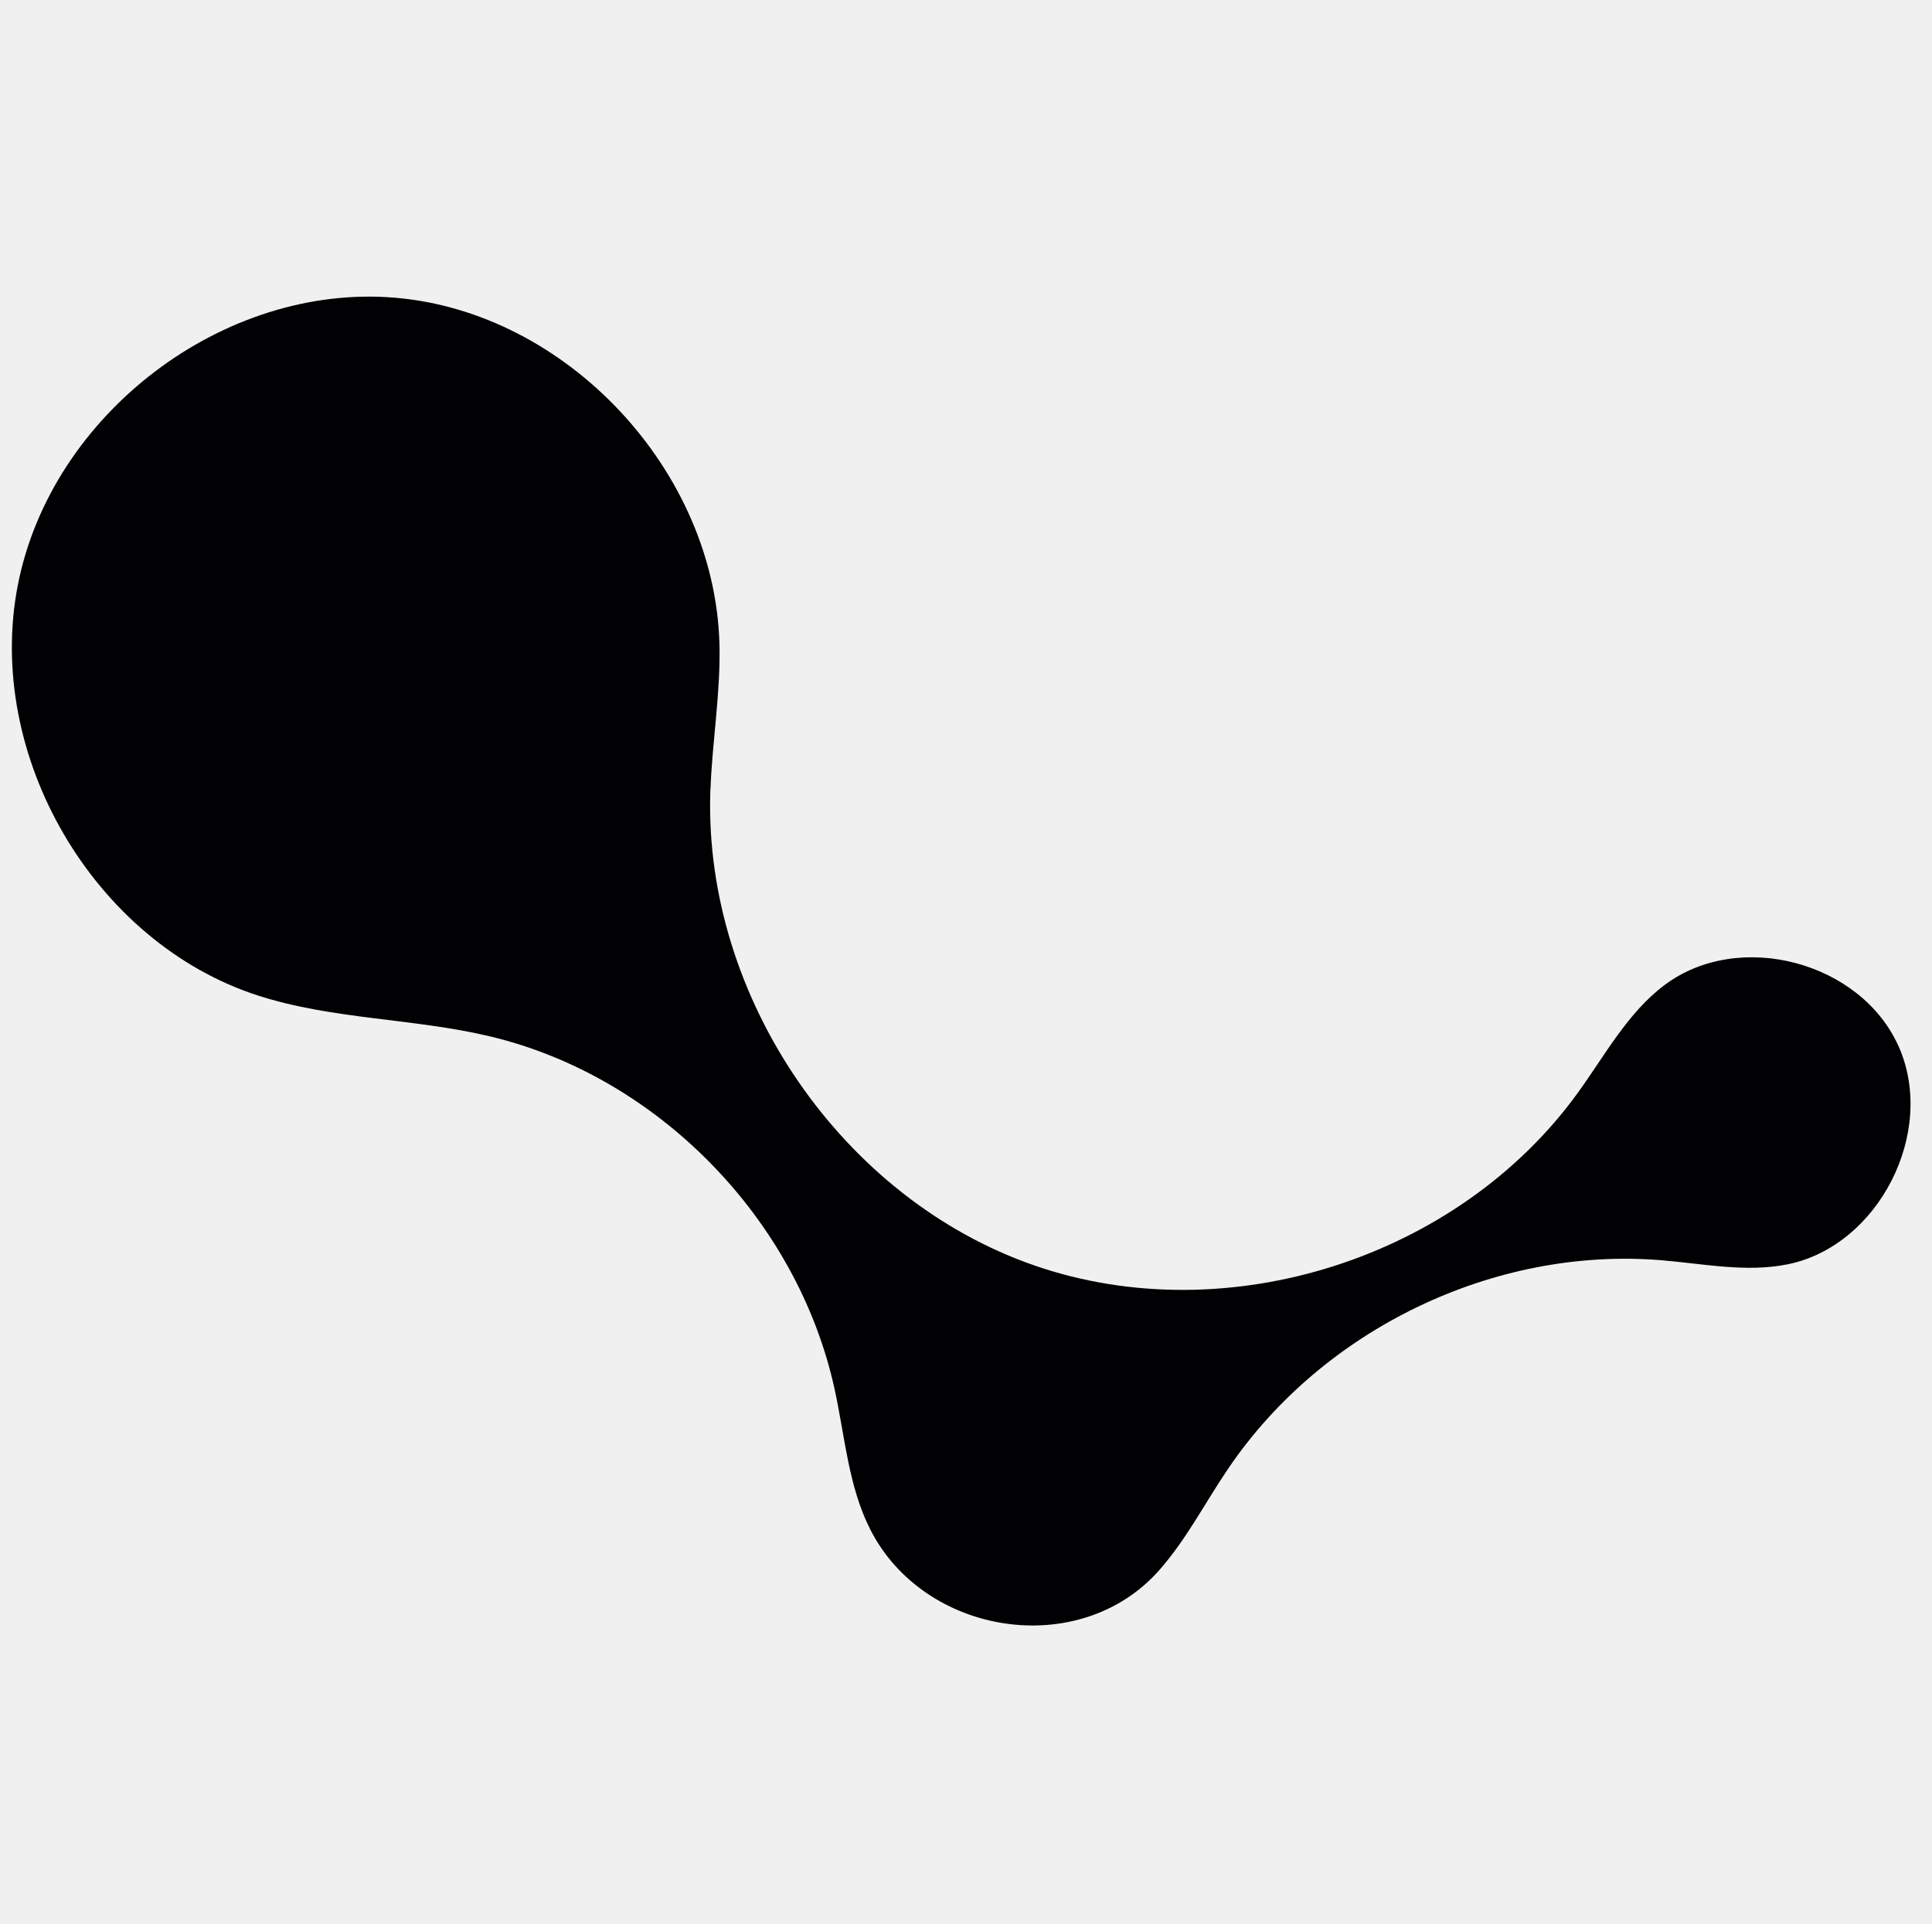
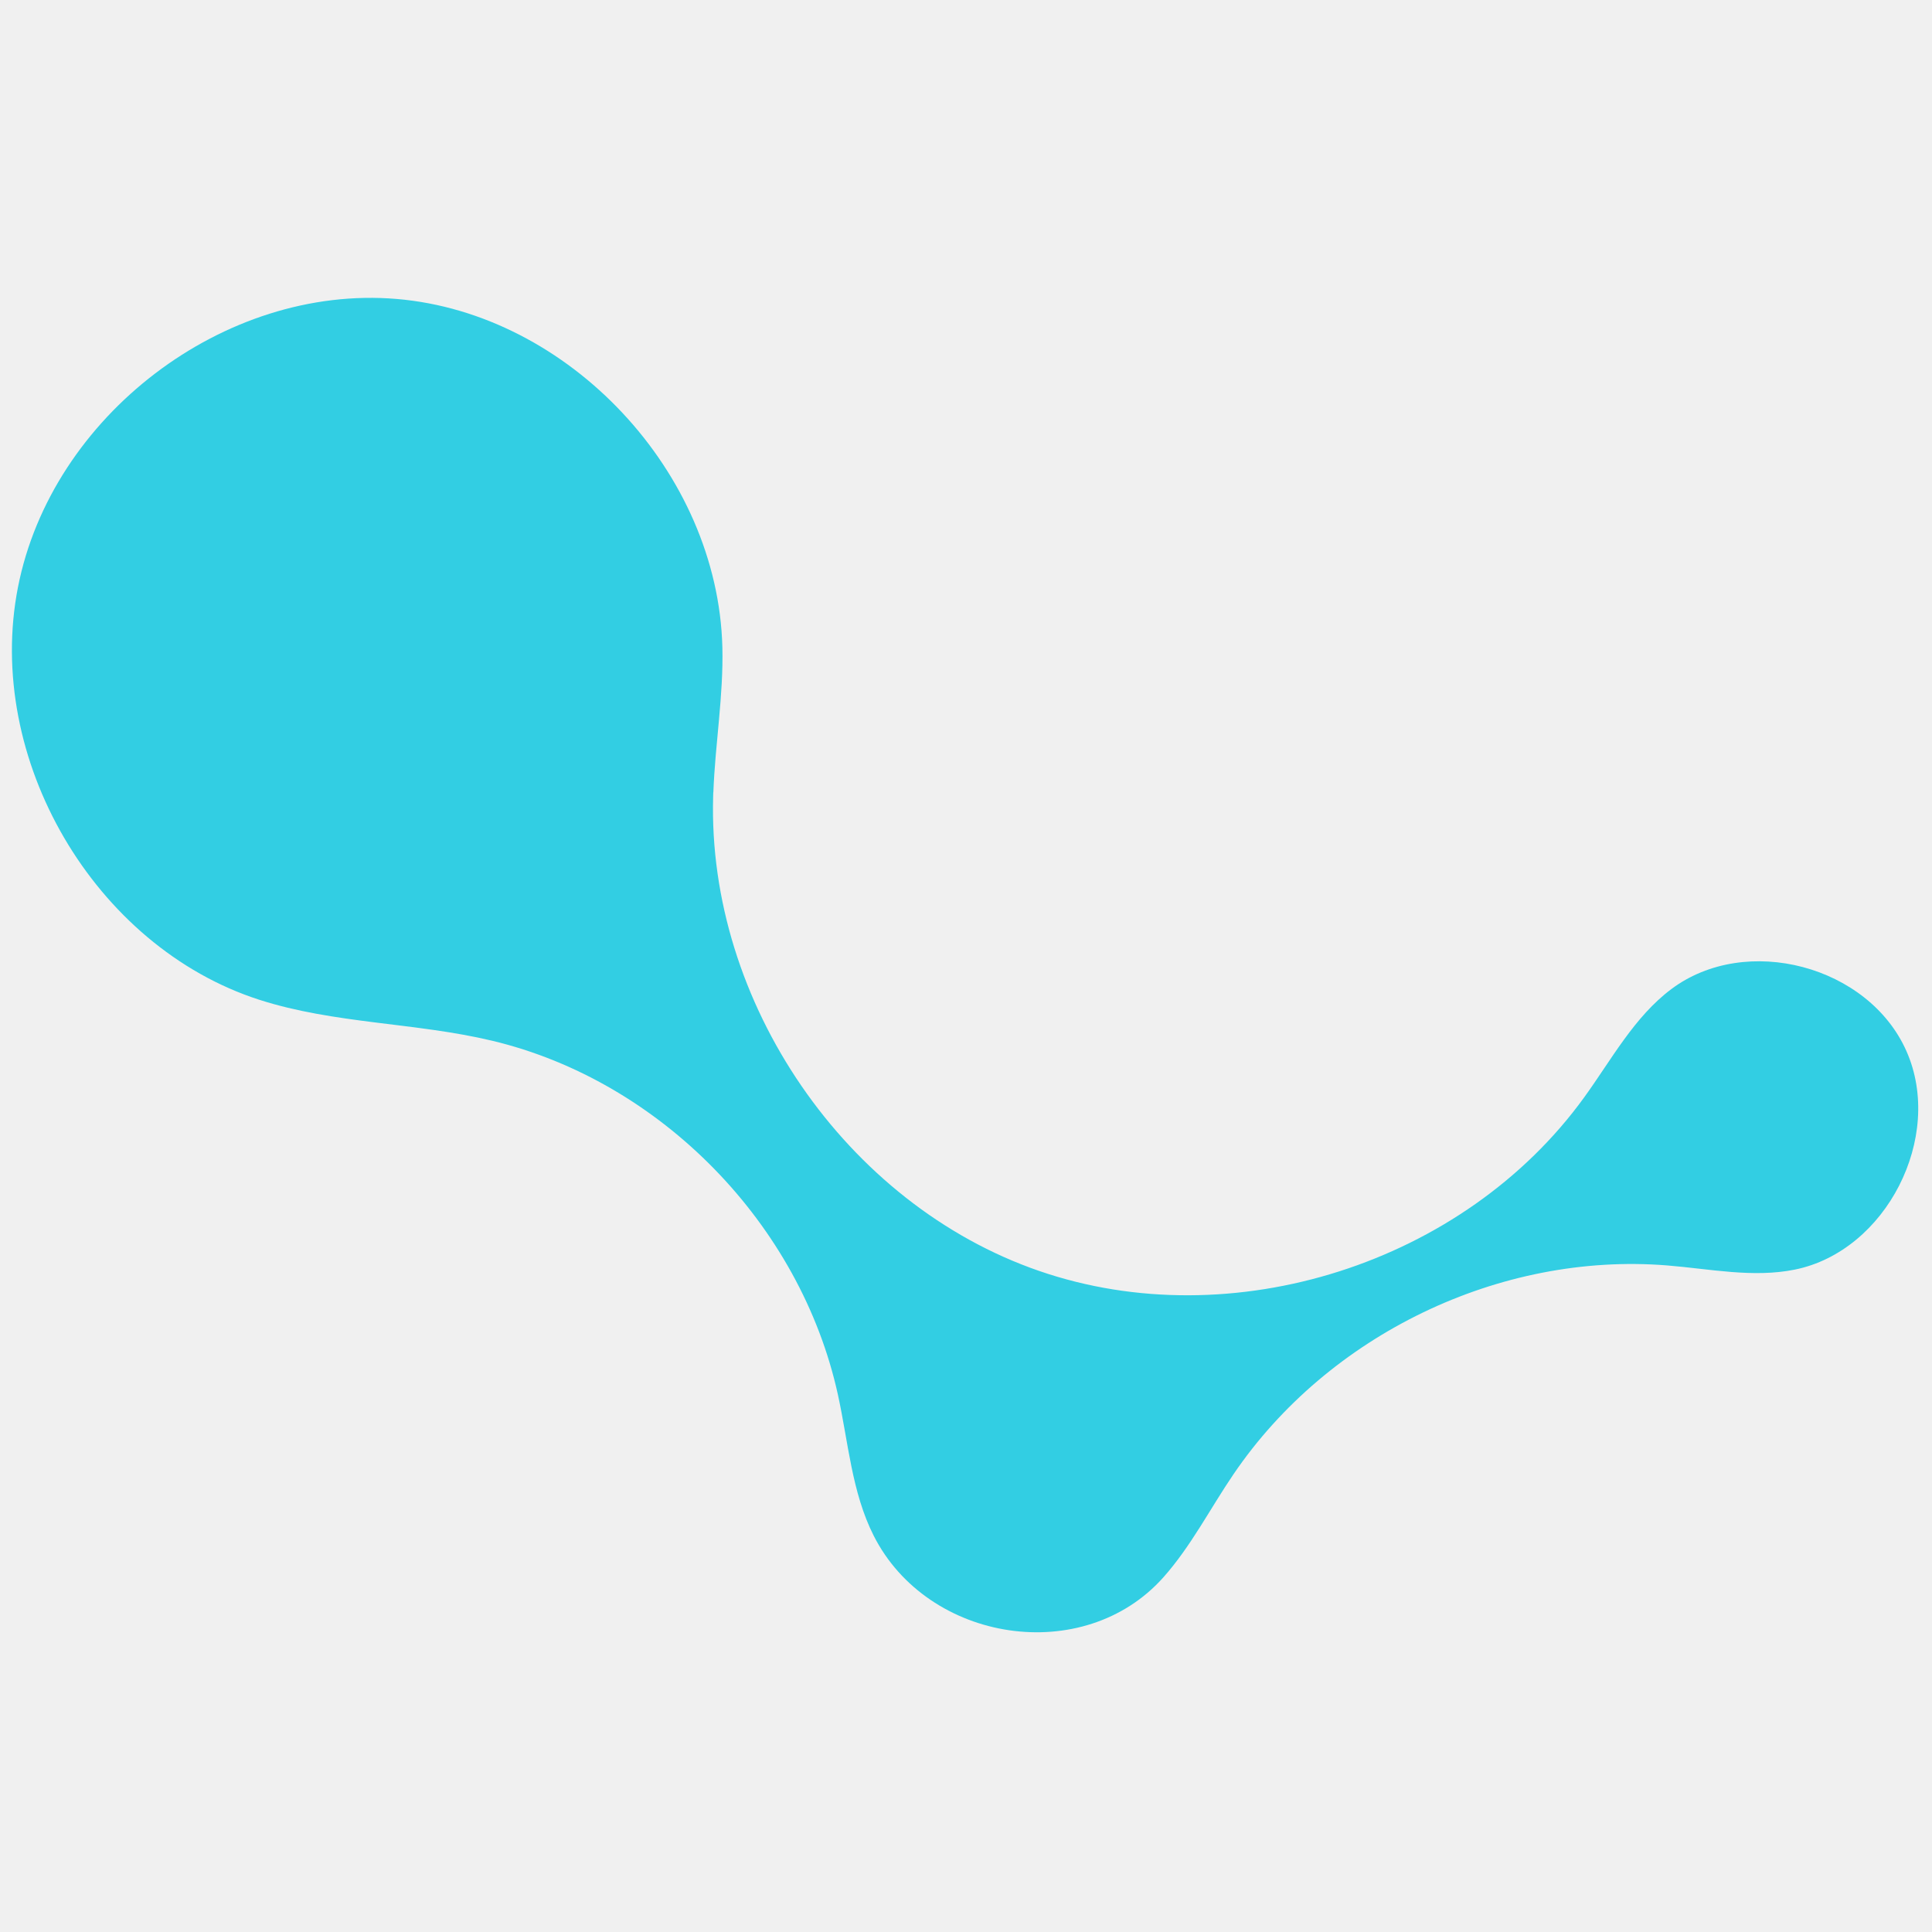
- <svg xmlns="http://www.w3.org/2000/svg" width="249" height="248" viewBox="0 0 249 248" fill="none">
-   <style>
-     .light-logo { display: none; }
-     .dark-logo { display: block; }
-     @media (prefers-color-scheme: dark) {
-       .light-logo { display: block; }
-       .dark-logo { display: none; }
-     }
-   </style>
-   <g class="dark-logo">
-     <path d="M91.569 101.724C91.8 95.49 92.88 89.296 92.726 83.062C92.147 60.635 73.06 40.246 50.924 38.376C28.788 36.505 6.613 53.388 2.304 75.387C-2.005 97.386 12.118 121.516 33.277 128.333C42.923 131.437 53.316 131.242 63.169 133.593C84.79 138.749 102.746 157.125 107.556 179.02C108.894 185.124 109.331 191.552 112.148 197.123C119.094 210.85 139.108 213.993 149.359 202.448C152.896 198.461 155.34 193.643 158.337 189.24C170.517 171.306 192.538 160.709 214.005 162.436C219.484 162.878 225.028 164.06 230.404 162.969C242.109 160.592 249.582 145.969 244.733 134.957C239.884 123.944 224.114 119.775 214.532 126.97C209.773 130.541 206.866 136.009 203.368 140.84C187.933 162.202 158.157 171.696 133.371 163.137C108.585 154.579 90.784 128.671 91.543 102.243C91.543 102.075 91.543 101.906 91.556 101.724H91.569Z" fill="#010103" />
-   </g>
-   <g class="light-logo">
-     <path d="M92.445 101.724C92.676 95.49 93.757 89.296 93.602 83.062C93.023 60.635 73.936 40.246 51.8 38.376C29.664 36.505 7.489 53.388 3.18 75.387C-1.129 97.386 12.994 121.515 34.153 128.333C43.799 131.437 54.192 131.242 64.045 133.593C85.666 138.749 103.622 157.125 108.432 179.02C109.77 185.124 110.207 191.552 113.024 197.123C119.97 210.85 139.984 213.993 150.235 202.448C153.772 198.461 156.216 193.643 159.213 189.24C171.393 171.306 193.414 160.709 214.881 162.436C220.36 162.878 225.904 164.059 231.28 162.969C242.985 160.592 250.458 145.969 245.609 134.957C240.76 123.944 224.99 119.775 215.408 126.97C210.649 130.541 207.742 136.008 204.244 140.839C188.809 162.202 159.033 171.696 134.247 163.137C109.461 154.579 91.66 128.671 92.419 102.243C92.419 102.075 92.419 101.906 92.432 101.724H92.445Z" fill="white" />
-   </g>
+ <svg xmlns="http://www.w3.org/2000/svg" width="248" height="248" viewBox="0 0 248 248" fill="none">
+   <path d="M91.569 101.724C91.8 95.49 92.88 89.296 92.726 83.062C92.147 60.635 73.06 40.246 50.924 38.376C28.788 36.505 6.613 53.388 2.304 75.387C-2.005 97.386 12.118 121.516 33.277 128.333C42.923 131.437 53.316 131.242 63.169 133.593C84.79 138.749 102.746 157.125 107.556 179.02C108.894 185.124 109.331 191.552 112.148 197.123C119.094 210.85 139.108 213.993 149.359 202.448C152.896 198.461 155.34 193.643 158.337 189.24C170.517 171.306 192.538 160.709 214.005 162.436C219.484 162.878 225.028 164.06 230.404 162.969C242.109 160.592 249.582 145.969 244.733 134.957C239.884 123.944 224.114 119.775 214.532 126.97C209.773 130.541 206.866 136.009 203.368 140.84C187.933 162.202 158.157 171.696 133.371 163.137C108.585 154.579 90.784 128.671 91.543 102.243C91.543 102.075 91.543 101.906 91.556 101.724H91.569Z" fill="#32CEE3" />
</svg>
